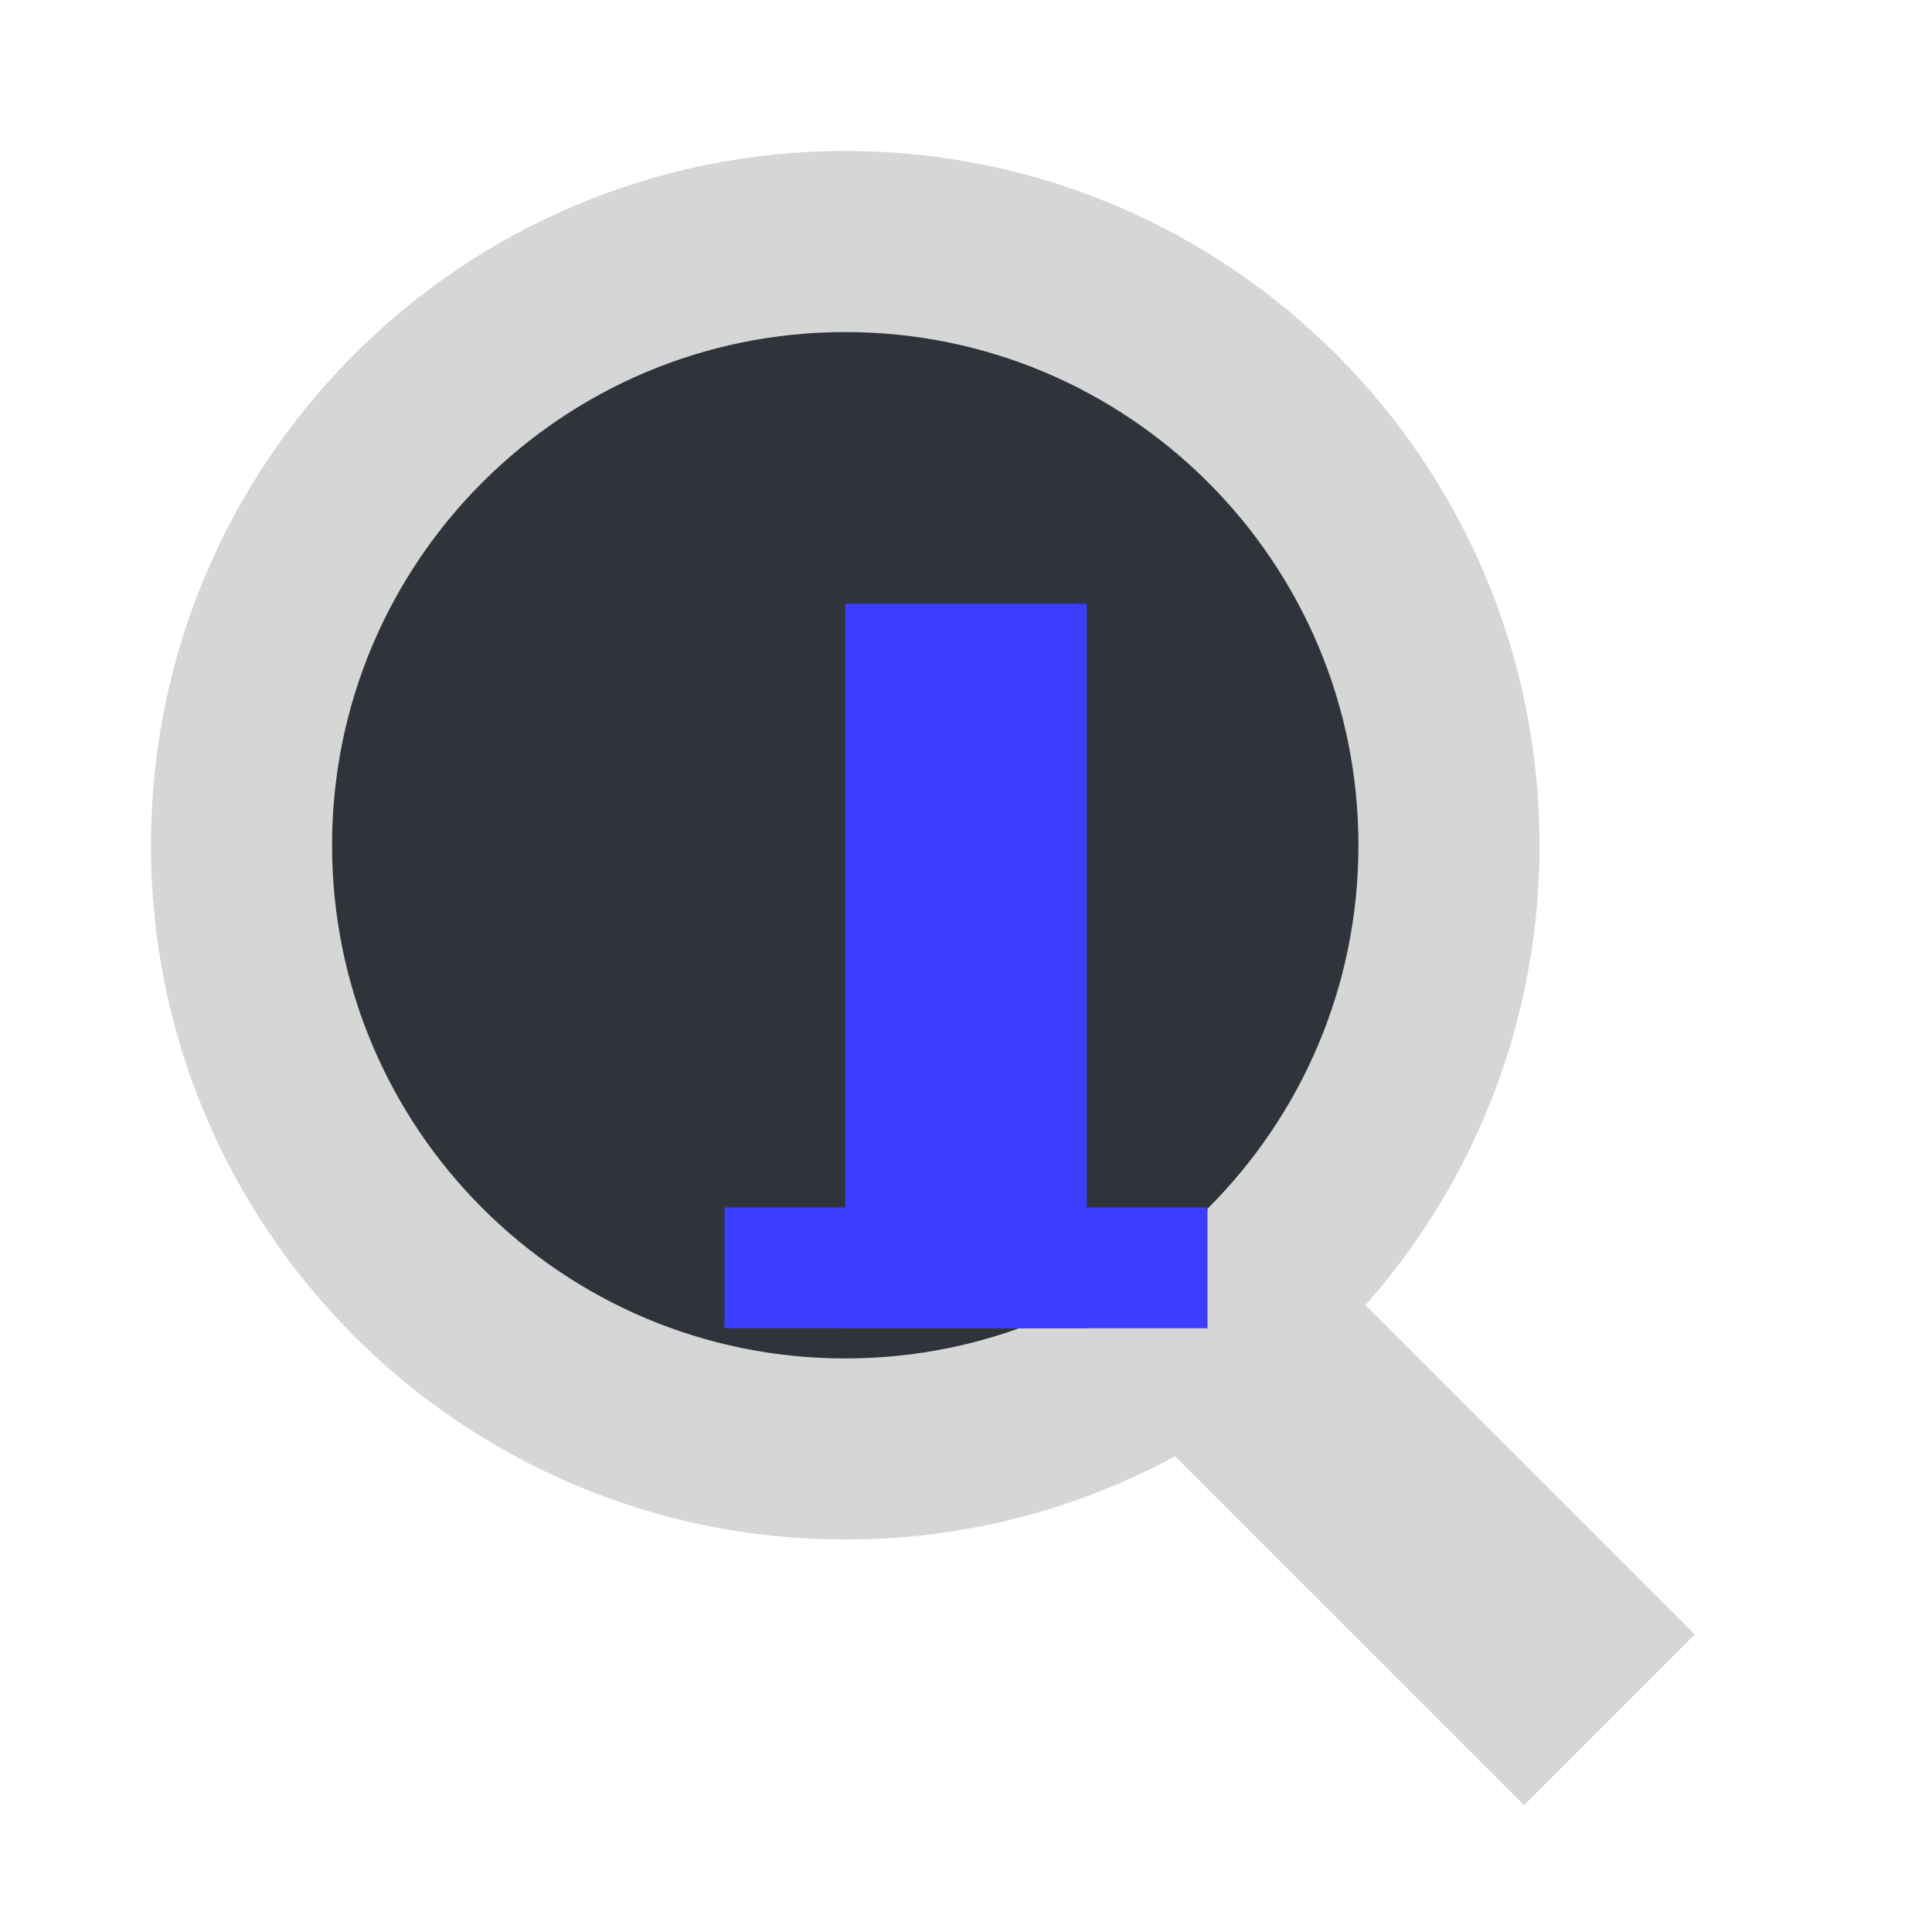
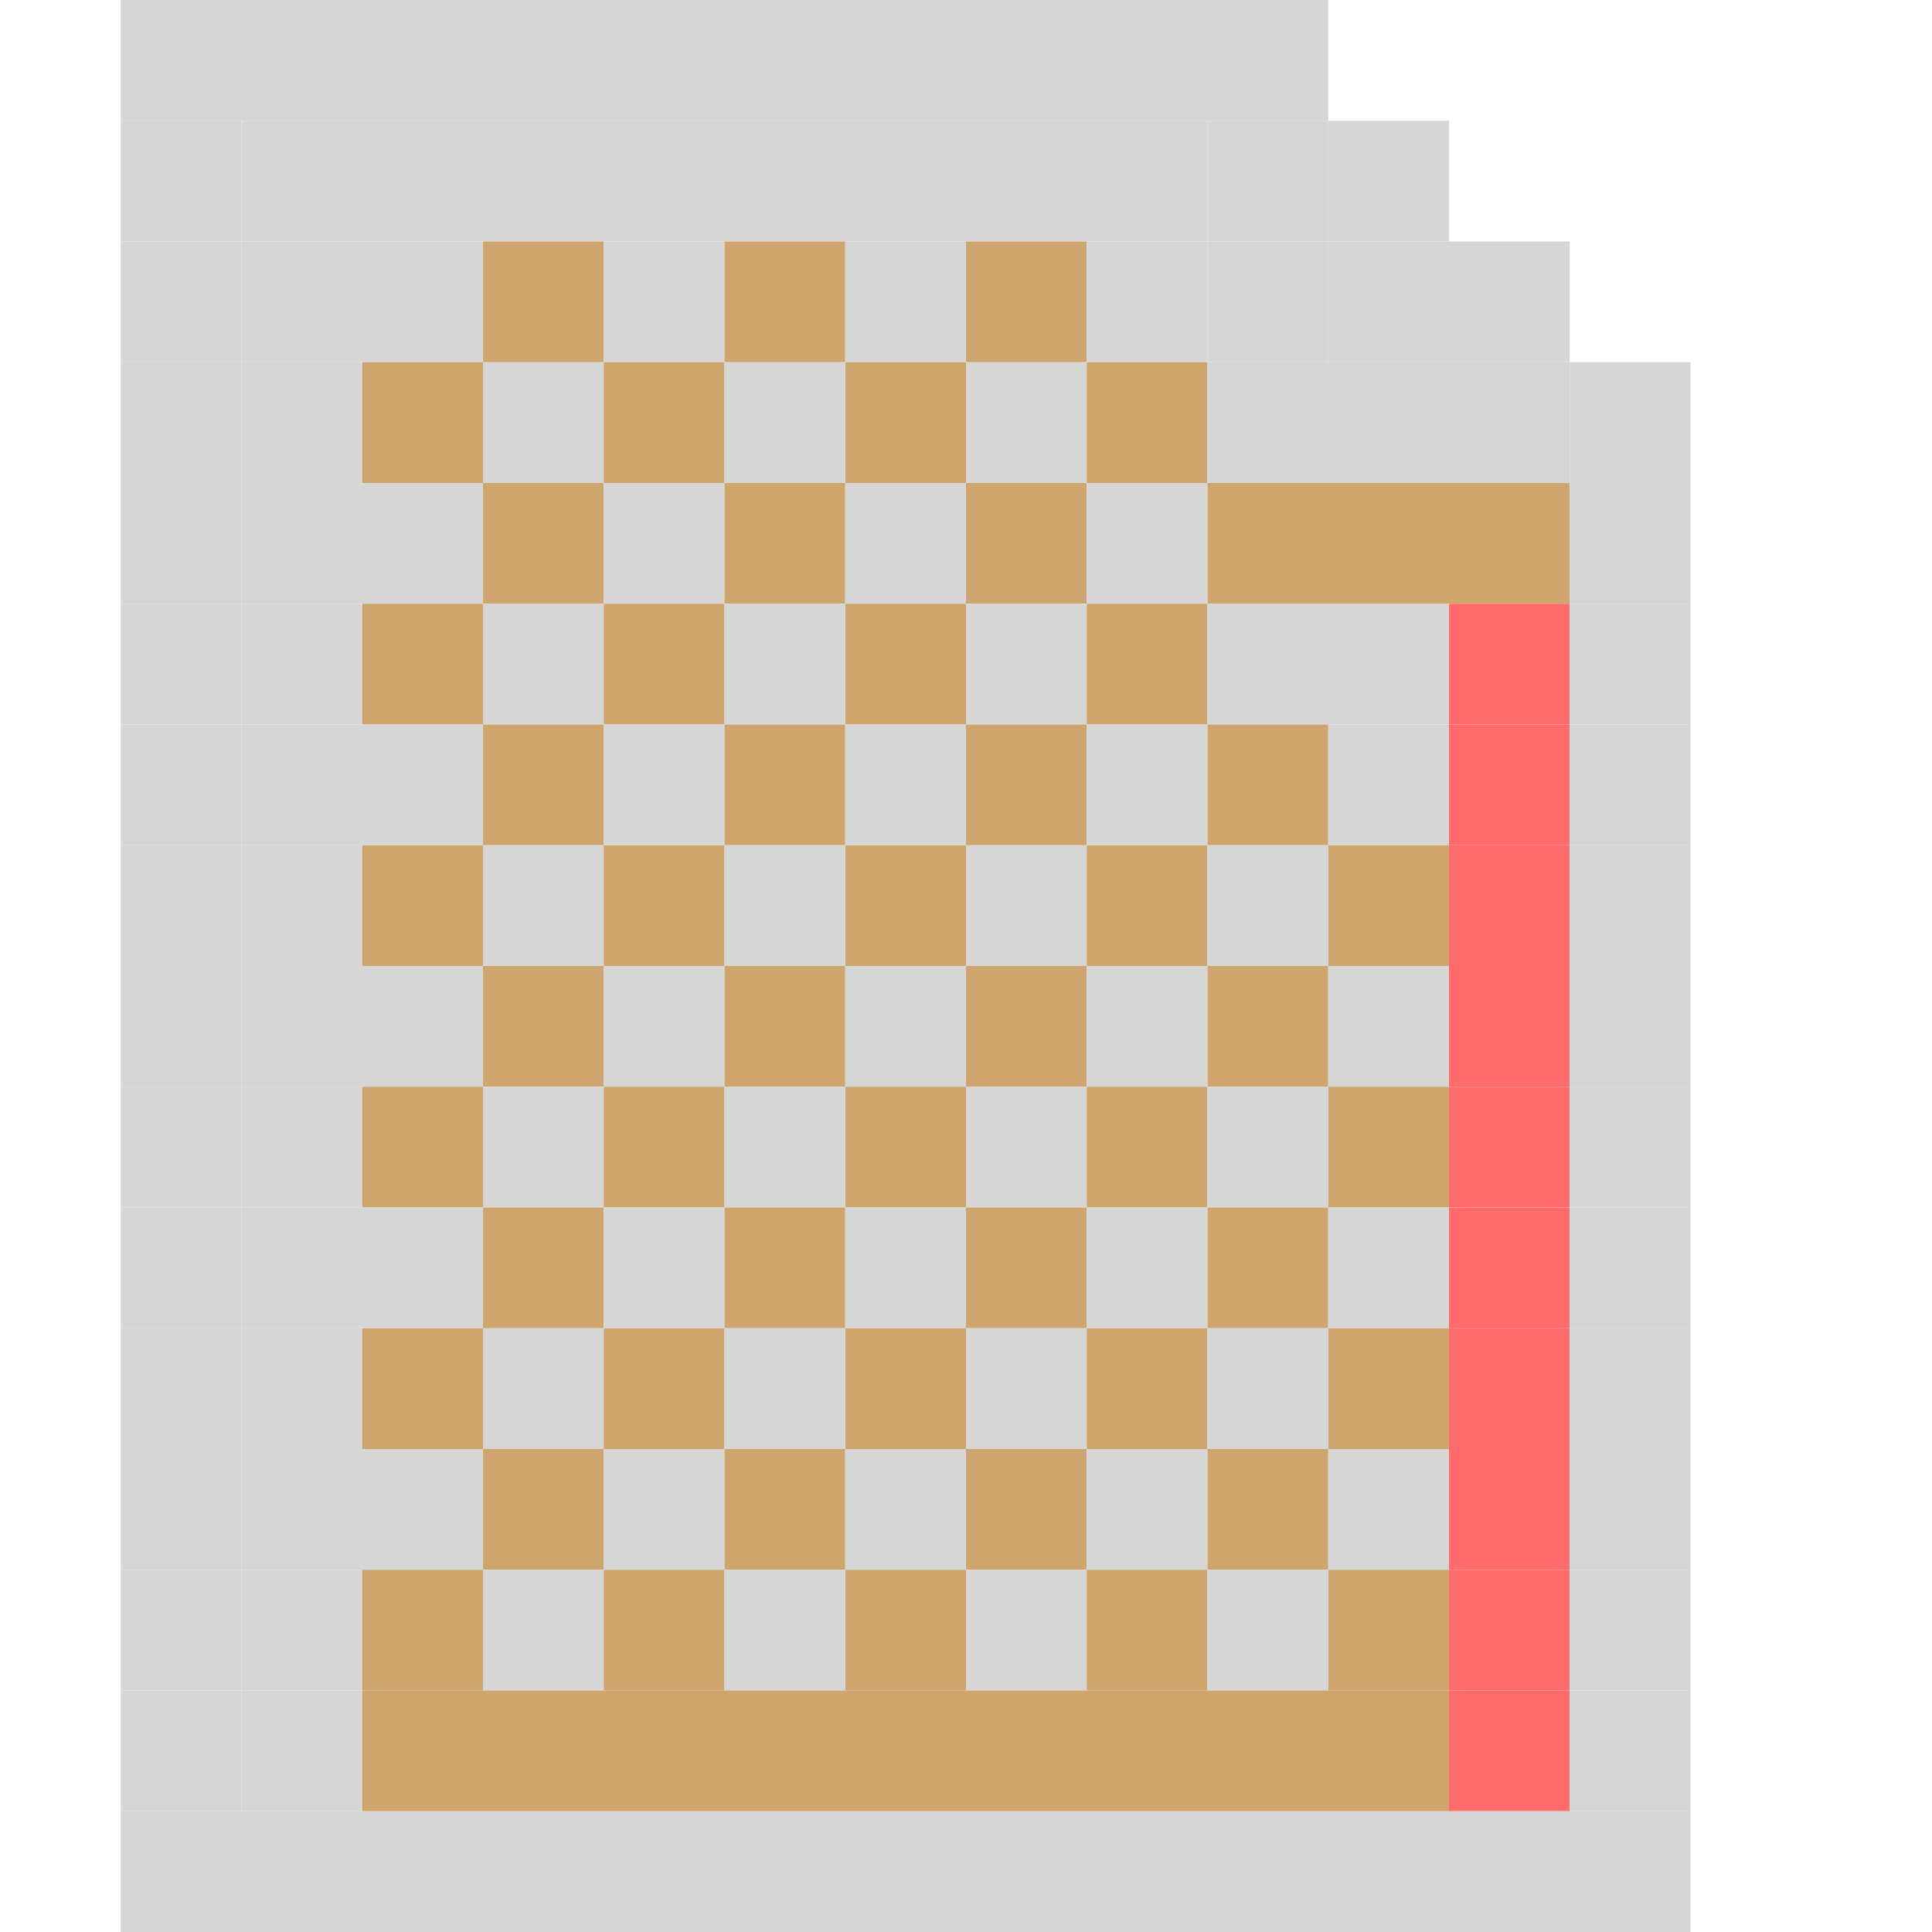
<svg xmlns="http://www.w3.org/2000/svg" version="1.1" id="Icon" x="0px" y="0px" width="16px" height="16px" viewBox="0 0 16 16" enable-background="new 0 0 16 16" xml:space="preserve">
  <g id="Icon_1_">
-     <circle fill="#2F343A" stroke="#D6D6D6" stroke-width="1.5" cx="7" cy="7" r="5" />
-     <rect fill="#D6D6D6" x="10.5" y="10" width="5" height="2" transform="rotate(45 10.5 10)" />
-     <rect fill="#3D3DFF" x="7" y="5" width="2" height="6" />
-     <rect fill="#3D3DFF" x="6" y="10" width="4" height="1" />
+     <rect fill="#D6D6D6" x="1" y="0" width="10" height="1" />
+     <rect fill="#D6D6D6" x="1" y="1" width="1" height="1" />
+     <rect fill="#D6D6D6" x="2" y="1" width="8" height="1" />
+     <rect fill="#D6D6D6" x="10" y="1" width="1" height="1" />
+     <rect fill="#D6D6D6" x="11" y="1" width="1" height="1" />
+     <rect fill="#D6D6D6" x="1" y="2" width="1" height="1" />
+     <rect fill="#D6D6D6" x="2" y="2" width="2" height="1" />
+     <rect fill="#CDA56D" x="4" y="2" width="1" height="1" />
+     <rect fill="#D6D6D6" x="5" y="2" width="1" height="1" />
+     <rect fill="#CDA56D" x="6" y="2" width="1" height="1" />
+     <rect fill="#D6D6D6" x="7" y="2" width="1" height="1" />
+     <rect fill="#CDA56D" x="8" y="2" width="1" height="1" />
+     <rect fill="#D6D6D6" x="9" y="2" width="1" height="1" />
+     <rect fill="#D6D6D6" x="10" y="2" width="1" height="1" />
+     <rect fill="#D6D6D6" x="11" y="2" width="1" height="1" />
+     <rect fill="#D6D6D6" x="12" y="2" width="1" height="1" />
+     <rect fill="#D6D6D6" x="1" y="3" width="1" height="1" />
+     <rect fill="#D6D6D6" x="2" y="3" width="1" height="1" />
+     <rect fill="#CDA56D" x="3" y="3" width="1" height="1" />
+     <rect fill="#D6D6D6" x="4" y="3" width="1" height="1" />
+     <rect fill="#CDA56D" x="5" y="3" width="1" height="1" />
+     <rect fill="#D6D6D6" x="6" y="3" width="1" height="1" />
+     <rect fill="#CDA56D" x="7" y="3" width="1" height="1" />
+     <rect fill="#D6D6D6" x="8" y="3" width="1" height="1" />
+     <rect fill="#CDA56D" x="9" y="3" width="1" height="1" />
+     <rect fill="#D6D6D6" x="10" y="3" width="3" height="1" />
+     <rect fill="#D6D6D6" x="13" y="3" width="1" height="1" />
+     <rect fill="#D6D6D6" x="1" y="4" width="1" height="1" />
+     <rect fill="#D6D6D6" x="2" y="4" width="2" height="1" />
+     <rect fill="#CDA56D" x="4" y="4" width="1" height="1" />
+     <rect fill="#D6D6D6" x="5" y="4" width="1" height="1" />
+     <rect fill="#CDA56D" x="6" y="4" width="1" height="1" />
+     <rect fill="#D6D6D6" x="7" y="4" width="1" height="1" />
+     <rect fill="#CDA56D" x="8" y="4" width="1" height="1" />
+     <rect fill="#D6D6D6" x="9" y="4" width="1" height="1" />
+     <rect fill="#CDA56D" x="10" y="4" width="3" height="1" />
+     <rect fill="#D6D6D6" x="13" y="4" width="1" height="1" />
+     <rect fill="#D6D6D6" x="1" y="5" width="1" height="1" />
+     <rect fill="#D6D6D6" x="2" y="5" width="1" height="1" />
+     <rect fill="#CDA56D" x="3" y="5" width="1" height="1" />
+     <rect fill="#D6D6D6" x="4" y="5" width="1" height="1" />
+     <rect fill="#CDA56D" x="5" y="5" width="1" height="1" />
+     <rect fill="#D6D6D6" x="6" y="5" width="1" height="1" />
+     <rect fill="#CDA56D" x="7" y="5" width="1" height="1" />
+     <rect fill="#D6D6D6" x="8" y="5" width="1" height="1" />
+     <rect fill="#CDA56D" x="9" y="5" width="1" height="1" />
+     <rect fill="#D6D6D6" x="10" y="5" width="2" height="1" />
+     <rect fill="#FF6B6B" x="12" y="5" width="1" height="1" />
+     <rect fill="#D6D6D6" x="13" y="5" width="1" height="1" />
+     <rect fill="#D6D6D6" x="1" y="6" width="1" height="1" />
+     <rect fill="#D6D6D6" x="2" y="6" width="2" height="1" />
+     <rect fill="#CDA56D" x="4" y="6" width="1" height="1" />
+     <rect fill="#D6D6D6" x="5" y="6" width="1" height="1" />
+     <rect fill="#CDA56D" x="6" y="6" width="1" height="1" />
+     <rect fill="#D6D6D6" x="7" y="6" width="1" height="1" />
+     <rect fill="#CDA56D" x="8" y="6" width="1" height="1" />
+     <rect fill="#D6D6D6" x="9" y="6" width="1" height="1" />
+     <rect fill="#CDA56D" x="10" y="6" width="1" height="1" />
+     <rect fill="#D6D6D6" x="11" y="6" width="1" height="1" />
+     <rect fill="#FF6B6B" x="12" y="6" width="1" height="1" />
+     <rect fill="#D6D6D6" x="13" y="6" width="1" height="1" />
+     <rect fill="#D6D6D6" x="1" y="7" width="1" height="1" />
+     <rect fill="#D6D6D6" x="2" y="7" width="1" height="1" />
+     <rect fill="#CDA56D" x="3" y="7" width="1" height="1" />
+     <rect fill="#D6D6D6" x="4" y="7" width="1" height="1" />
+     <rect fill="#CDA56D" x="5" y="7" width="1" height="1" />
+     <rect fill="#D6D6D6" x="6" y="7" width="1" height="1" />
+     <rect fill="#CDA56D" x="7" y="7" width="1" height="1" />
+     <rect fill="#D6D6D6" x="8" y="7" width="1" height="1" />
+     <rect fill="#CDA56D" x="9" y="7" width="1" height="1" />
+     <rect fill="#D6D6D6" x="10" y="7" width="1" height="1" />
+     <rect fill="#CDA56D" x="11" y="7" width="1" height="1" />
+     <rect fill="#FF6B6B" x="12" y="7" width="1" height="1" />
+     <rect fill="#D6D6D6" x="13" y="7" width="1" height="1" />
+     <rect fill="#D6D6D6" x="1" y="8" width="1" height="1" />
+     <rect fill="#D6D6D6" x="2" y="8" width="2" height="1" />
+     <rect fill="#CDA56D" x="4" y="8" width="1" height="1" />
+     <rect fill="#D6D6D6" x="5" y="8" width="1" height="1" />
+     <rect fill="#CDA56D" x="6" y="8" width="1" height="1" />
+     <rect fill="#D6D6D6" x="7" y="8" width="1" height="1" />
+     <rect fill="#CDA56D" x="8" y="8" width="1" height="1" />
+     <rect fill="#D6D6D6" x="9" y="8" width="1" height="1" />
+     <rect fill="#CDA56D" x="10" y="8" width="1" height="1" />
+     <rect fill="#D6D6D6" x="11" y="8" width="1" height="1" />
+     <rect fill="#FF6B6B" x="12" y="8" width="1" height="1" />
+     <rect fill="#D6D6D6" x="13" y="8" width="1" height="1" />
+     <rect fill="#D6D6D6" x="1" y="9" width="1" height="1" />
+     <rect fill="#D6D6D6" x="2" y="9" width="1" height="1" />
+     <rect fill="#CDA56D" x="3" y="9" width="1" height="1" />
+     <rect fill="#D6D6D6" x="4" y="9" width="1" height="1" />
+     <rect fill="#CDA56D" x="5" y="9" width="1" height="1" />
+     <rect fill="#D6D6D6" x="6" y="9" width="1" height="1" />
+     <rect fill="#CDA56D" x="7" y="9" width="1" height="1" />
+     <rect fill="#D6D6D6" x="8" y="9" width="1" height="1" />
+     <rect fill="#CDA56D" x="9" y="9" width="1" height="1" />
+     <rect fill="#D6D6D6" x="10" y="9" width="1" height="1" />
+     <rect fill="#CDA56D" x="11" y="9" width="1" height="1" />
+     <rect fill="#FF6B6B" x="12" y="9" width="1" height="1" />
+     <rect fill="#D6D6D6" x="13" y="9" width="1" height="1" />
+     <rect fill="#D6D6D6" x="1" y="10" width="1" height="1" />
+     <rect fill="#D6D6D6" x="2" y="10" width="2" height="1" />
+     <rect fill="#CDA56D" x="4" y="10" width="1" height="1" />
+     <rect fill="#D6D6D6" x="5" y="10" width="1" height="1" />
+     <rect fill="#CDA56D" x="6" y="10" width="1" height="1" />
+     <rect fill="#D6D6D6" x="7" y="10" width="1" height="1" />
+     <rect fill="#CDA56D" x="8" y="10" width="1" height="1" />
+     <rect fill="#D6D6D6" x="9" y="10" width="1" height="1" />
+     <rect fill="#CDA56D" x="10" y="10" width="1" height="1" />
+     <rect fill="#D6D6D6" x="11" y="10" width="1" height="1" />
+     <rect fill="#FF6B6B" x="12" y="10" width="1" height="1" />
+     <rect fill="#D6D6D6" x="13" y="10" width="1" height="1" />
+     <rect fill="#D6D6D6" x="1" y="11" width="1" height="1" />
+     <rect fill="#D6D6D6" x="2" y="11" width="1" height="1" />
+     <rect fill="#CDA56D" x="3" y="11" width="1" height="1" />
+     <rect fill="#D6D6D6" x="4" y="11" width="1" height="1" />
+     <rect fill="#CDA56D" x="5" y="11" width="1" height="1" />
+     <rect fill="#D6D6D6" x="6" y="11" width="1" height="1" />
+     <rect fill="#CDA56D" x="7" y="11" width="1" height="1" />
+     <rect fill="#D6D6D6" x="8" y="11" width="1" height="1" />
+     <rect fill="#CDA56D" x="9" y="11" width="1" height="1" />
+     <rect fill="#D6D6D6" x="10" y="11" width="1" height="1" />
+     <rect fill="#CDA56D" x="11" y="11" width="1" height="1" />
+     <rect fill="#FF6B6B" x="12" y="11" width="1" height="1" />
+     <rect fill="#D6D6D6" x="13" y="11" width="1" height="1" />
+     <rect fill="#D6D6D6" x="1" y="12" width="1" height="1" />
+     <rect fill="#D6D6D6" x="2" y="12" width="2" height="1" />
+     <rect fill="#CDA56D" x="4" y="12" width="1" height="1" />
+     <rect fill="#D6D6D6" x="5" y="12" width="1" height="1" />
+     <rect fill="#CDA56D" x="6" y="12" width="1" height="1" />
+     <rect fill="#D6D6D6" x="7" y="12" width="1" height="1" />
+     <rect fill="#CDA56D" x="8" y="12" width="1" height="1" />
+     <rect fill="#D6D6D6" x="9" y="12" width="1" height="1" />
+     <rect fill="#CDA56D" x="10" y="12" width="1" height="1" />
+     <rect fill="#D6D6D6" x="11" y="12" width="1" height="1" />
+     <rect fill="#FF6B6B" x="12" y="12" width="1" height="1" />
+     <rect fill="#D6D6D6" x="13" y="12" width="1" height="1" />
+     <rect fill="#D6D6D6" x="1" y="13" width="1" height="1" />
+     <rect fill="#D6D6D6" x="2" y="13" width="1" height="1" />
+     <rect fill="#CDA56D" x="3" y="13" width="1" height="1" />
+     <rect fill="#D6D6D6" x="4" y="13" width="1" height="1" />
+     <rect fill="#CDA56D" x="5" y="13" width="1" height="1" />
+     <rect fill="#D6D6D6" x="6" y="13" width="1" height="1" />
+     <rect fill="#CDA56D" x="7" y="13" width="1" height="1" />
+     <rect fill="#D6D6D6" x="8" y="13" width="1" height="1" />
+     <rect fill="#CDA56D" x="9" y="13" width="1" height="1" />
+     <rect fill="#D6D6D6" x="10" y="13" width="1" height="1" />
+     <rect fill="#CDA56D" x="11" y="13" width="1" height="1" />
+     <rect fill="#FF6B6B" x="12" y="13" width="1" height="1" />
+     <rect fill="#D6D6D6" x="13" y="13" width="1" height="1" />
+     <rect fill="#D6D6D6" x="1" y="14" width="1" height="1" />
+     <rect fill="#D6D6D6" x="2" y="14" width="1" height="1" />
+     <rect fill="#CDA56D" x="3" y="14" width="9" height="1" />
+     <rect fill="#FF6B6B" x="12" y="14" width="1" height="1" />
+     <rect fill="#D6D6D6" x="13" y="14" width="1" height="1" />
+     <rect fill="#D6D6D6" x="1" y="15" width="13" height="1" />
  </g>
</svg>
